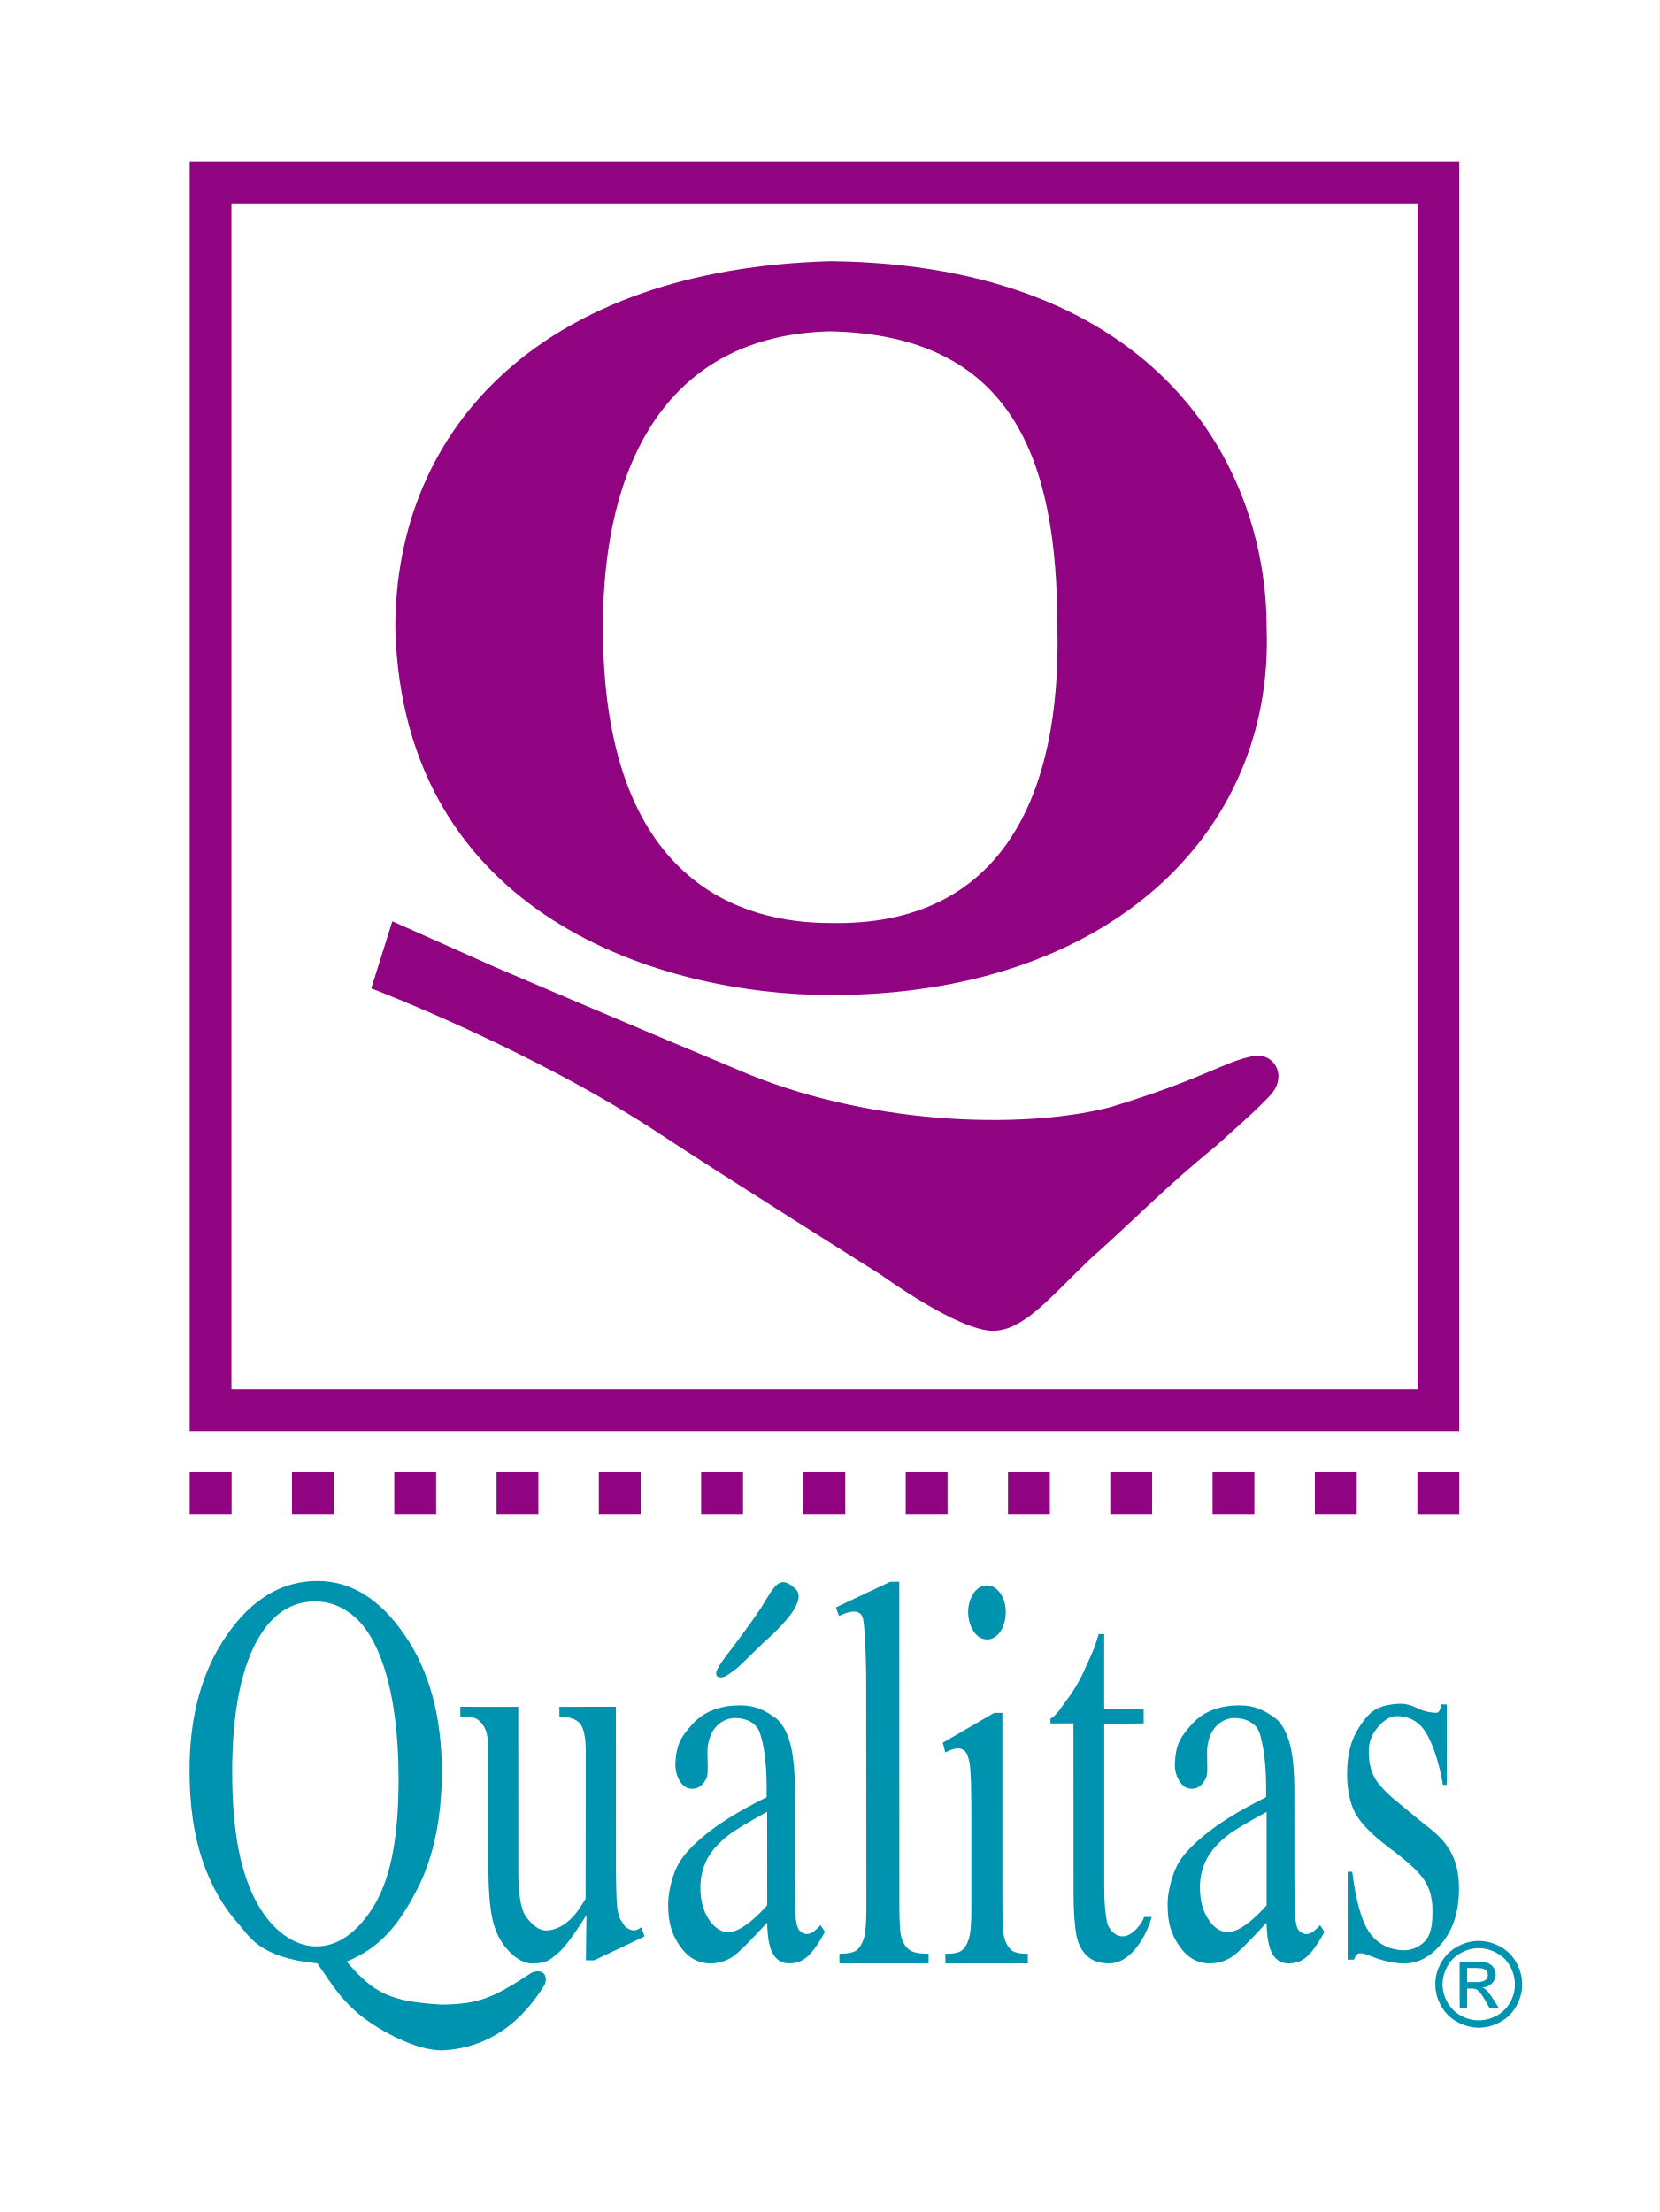
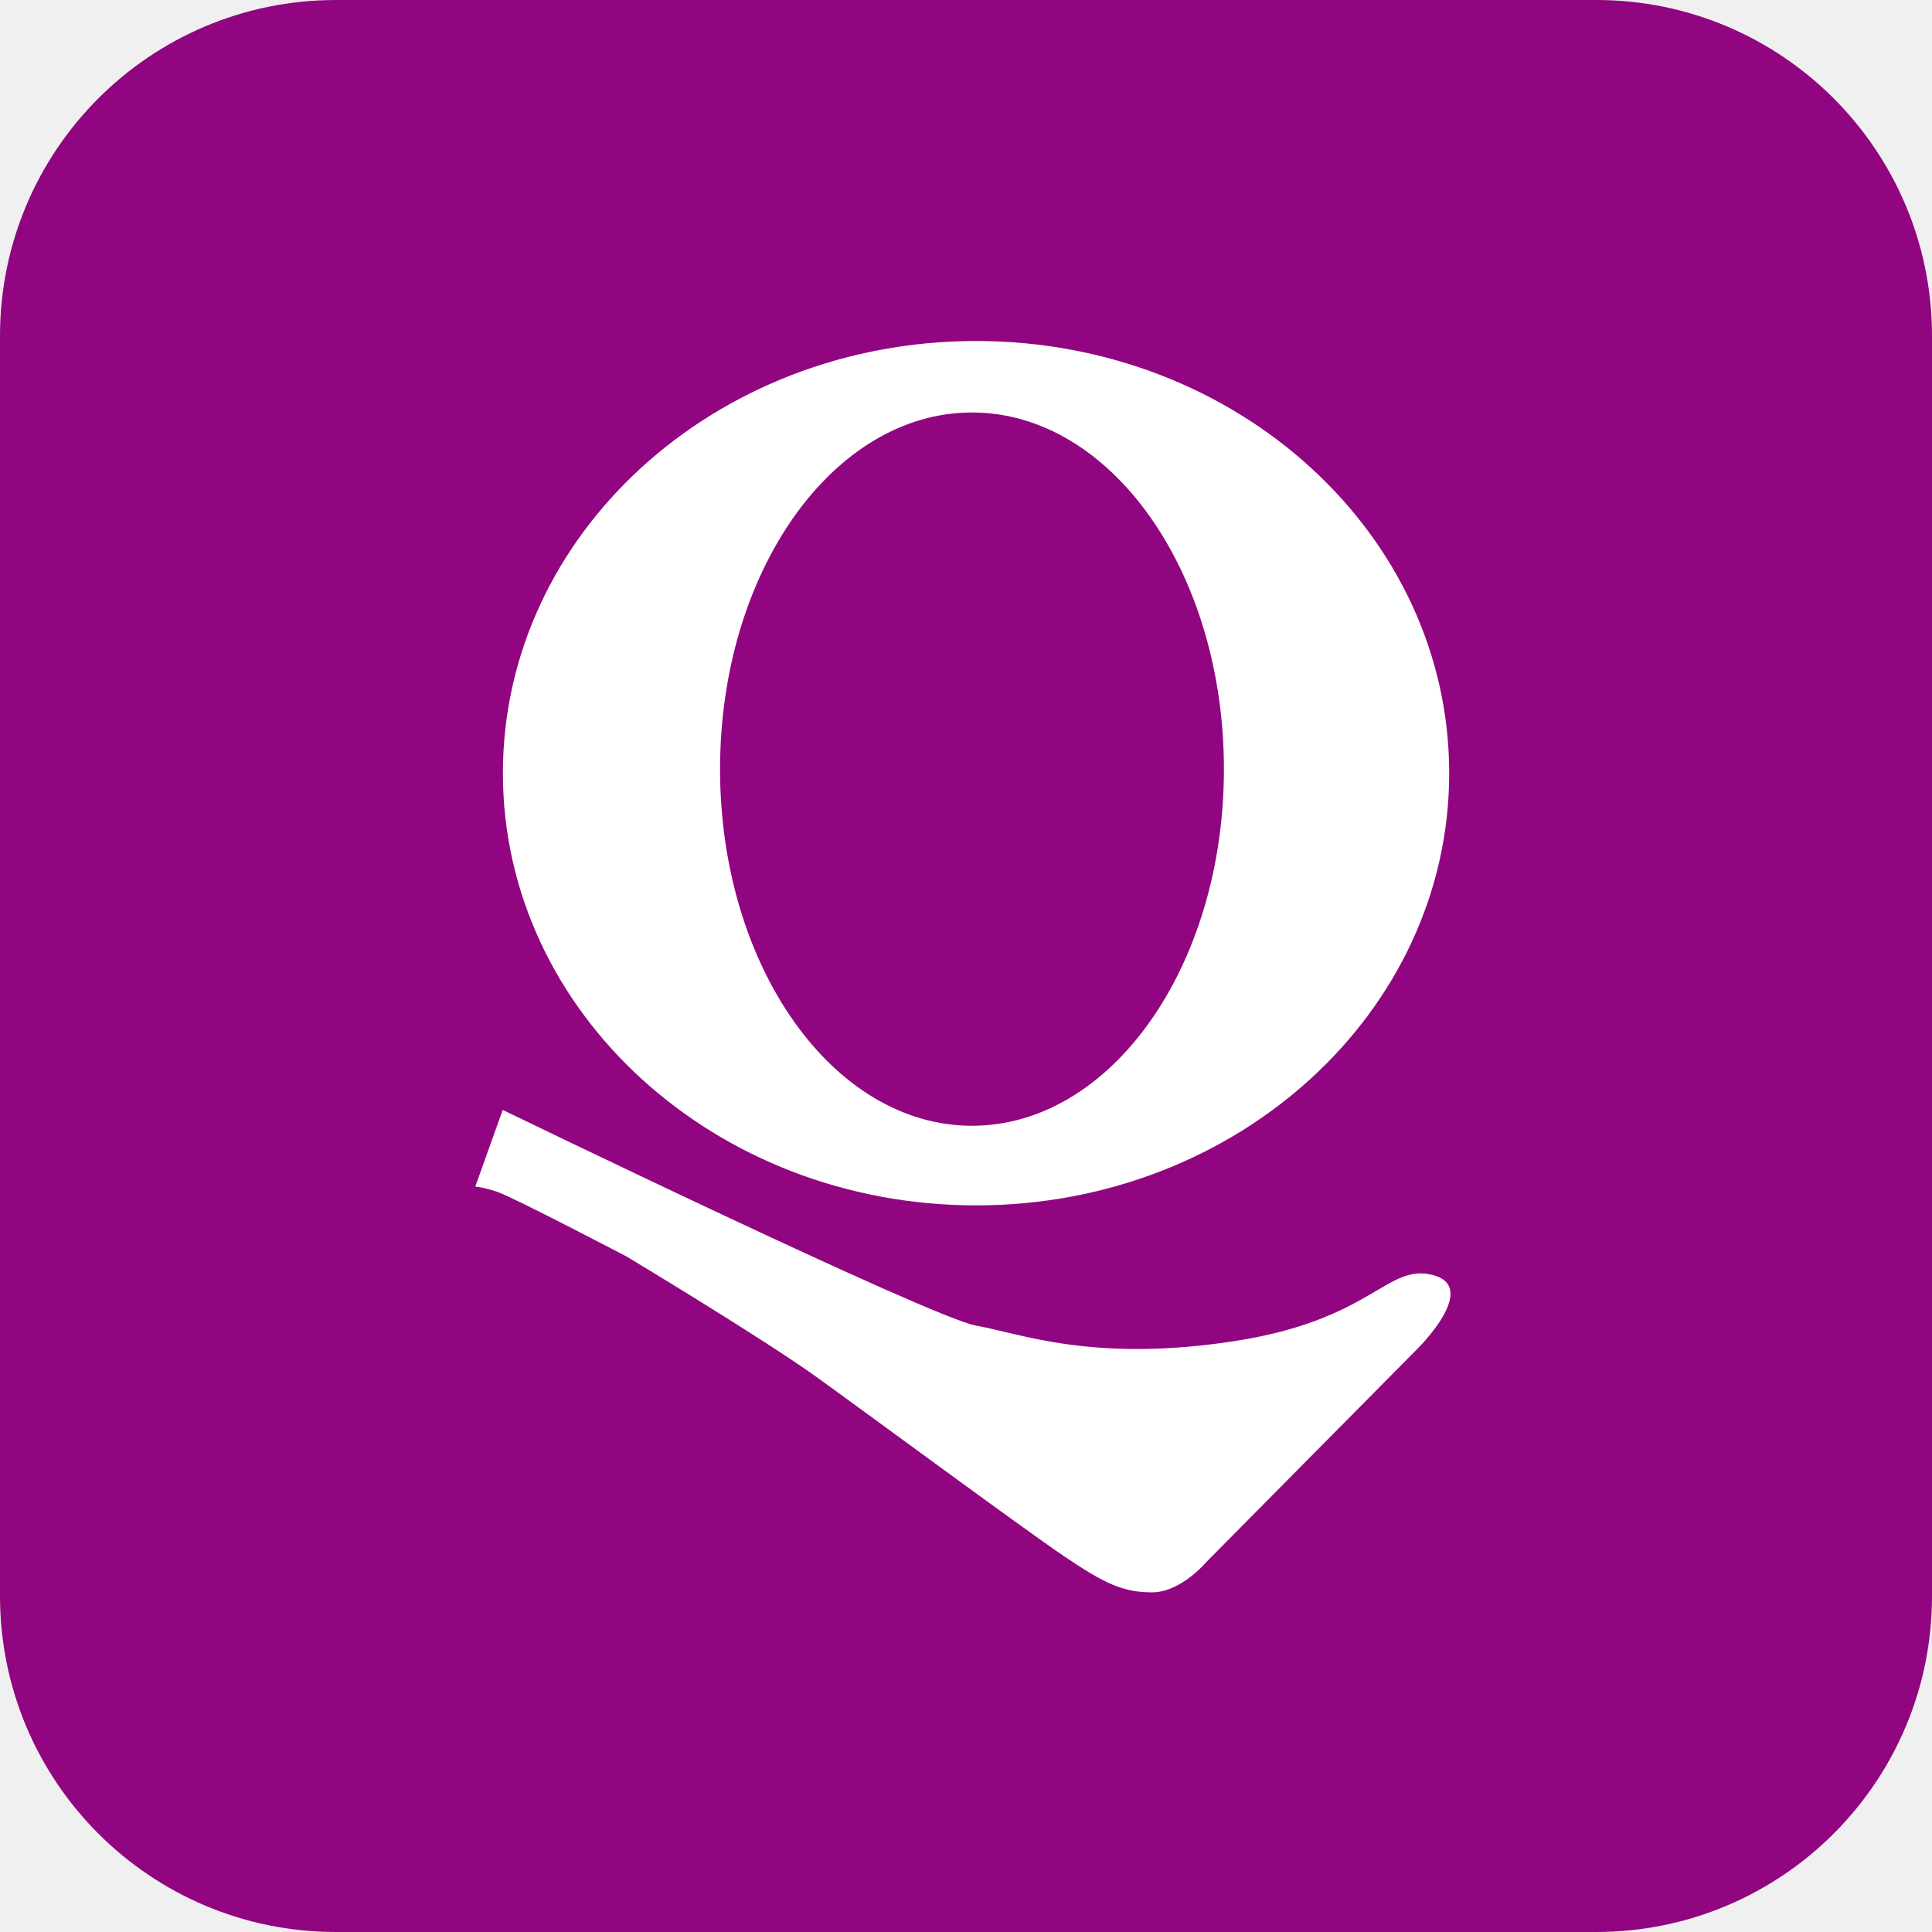
- <svg xmlns="http://www.w3.org/2000/svg" width="170.08pt" height="226.77pt" viewBox="0 0 170.08 226.77" version="1.1">
-   <defs>
-     <clipPath id="clip1">
-       <path d="M 0 0 L 170.078 0 L 170.078 226.77 L 0 226.77 Z M 0 0 " />
-     </clipPath>
-   </defs>
-   <g id="surface1">
-     <g clip-path="url(#clip1)" clip-rule="nonzero">
-       <path style=" stroke:none;fill-rule:nonzero;fill:rgb(100%,100%,100%);fill-opacity:1;" d="M 0 226.77 L 170.078 226.77 L 170.078 0 L 0 0 Z M 0 226.77 " />
+ <svg xmlns="http://www.w3.org/2000/svg" version="1.1" x="0px" y="0px" viewBox="0 0 100 100" style="enable-background:new 0 0 100 100;" xml:space="preserve">
+   <style type="text/css">
+ 	.st0{fill:#910580;}
+ 	.st1{fill:#FFFFFF;}
+ </style>
+   <g id="Capa_1">
+ </g>
+   <g id="Capa_2">
+     <path class="st0" d="M82.61,100H17.39C7.78,100,0,92.22,0,82.61V17.39C0,7.78,7.78,0,17.39,0h65.23C92.22,0,100,7.78,100,17.39   v65.23C100,92.22,92.22,100,82.61,100z" />
+     <g>
+       <g>
+         <path class="st1" d="M50.52,17.65c-13.53,0-24.49,10.01-24.49,22.37s10.97,22.37,24.49,22.37s24.49-10.01,24.49-22.37     S64.05,17.65,50.52,17.65z M50.31,58.27c-7.2,0-13.04-8.26-13.04-18.46c0-10.19,5.84-18.46,13.04-18.46     c7.2,0,13.04,8.26,13.04,18.46C63.35,50.01,57.51,58.27,50.31,58.27z" />
+       </g>
    </g>
-     <path style=" stroke:none;fill-rule:nonzero;fill:rgb(56.898%,1.599%,50.6%);fill-opacity:1;" d="M 128.469 108.262 C 125.316 108.898 123.367 110.621 113.75 113.527 C 104.438 115.895 88.418 115.234 75.602 109.656 C 65.695 105.535 50.723 99.133 50.723 99.133 L 40.219 94.445 L 38.055 101.328 C 38.055 101.328 54.547 107.578 67.773 116.332 C 73.766 120.297 90.352 130.719 90.352 130.719 C 90.352 130.719 98.234 136.461 101.828 136.438 C 104.949 136.383 107.574 133.07 111.734 129.094 C 116.824 124.547 119.148 121.996 124.688 117.449 C 128.379 114.156 130.254 112.441 130.699 111.645 C 131.77 109.723 130.27 107.898 128.469 108.262 " />
-     <path style=" stroke:none;fill-rule:nonzero;fill:rgb(56.898%,1.599%,50.6%);fill-opacity:1;" d="M 19.445 155.227 L 23.742 155.227 L 23.742 150.934 L 19.445 150.934 Z M 19.445 155.227 " />
-     <path style=" stroke:none;fill-rule:nonzero;fill:rgb(56.898%,1.599%,50.6%);fill-opacity:1;" d="M 29.93 155.227 L 34.223 155.227 L 34.223 150.934 L 29.93 150.934 Z M 29.93 155.227 " />
-     <path style=" stroke:none;fill-rule:nonzero;fill:rgb(56.898%,1.599%,50.6%);fill-opacity:1;" d="M 40.418 155.227 L 44.707 155.227 L 44.707 150.934 L 40.418 150.934 Z M 40.418 155.227 " />
-     <path style=" stroke:none;fill-rule:nonzero;fill:rgb(56.898%,1.599%,50.6%);fill-opacity:1;" d="M 50.902 155.227 L 55.191 155.227 L 55.191 150.934 L 50.902 150.934 Z M 50.902 155.227 " />
-     <path style=" stroke:none;fill-rule:nonzero;fill:rgb(56.898%,1.599%,50.6%);fill-opacity:1;" d="M 61.387 155.227 L 65.676 155.227 L 65.676 150.934 L 61.387 150.934 Z M 61.387 155.227 " />
-     <path style=" stroke:none;fill-rule:nonzero;fill:rgb(56.898%,1.599%,50.6%);fill-opacity:1;" d="M 71.875 155.227 L 76.168 155.227 L 76.168 150.934 L 71.875 150.934 Z M 71.875 155.227 " />
-     <path style=" stroke:none;fill-rule:nonzero;fill:rgb(56.898%,1.599%,50.6%);fill-opacity:1;" d="M 82.359 155.227 L 86.648 155.227 L 86.648 150.934 L 82.359 150.934 Z M 82.359 155.227 " />
-     <path style=" stroke:none;fill-rule:nonzero;fill:rgb(56.898%,1.599%,50.6%);fill-opacity:1;" d="M 92.844 155.227 L 97.133 155.227 L 97.133 150.934 L 92.844 150.934 Z M 92.844 155.227 " />
-     <path style=" stroke:none;fill-rule:nonzero;fill:rgb(56.898%,1.599%,50.6%);fill-opacity:1;" d="M 103.332 155.227 L 107.621 155.227 L 107.621 150.934 L 103.332 150.934 Z M 103.332 155.227 " />
-     <path style=" stroke:none;fill-rule:nonzero;fill:rgb(56.898%,1.599%,50.6%);fill-opacity:1;" d="M 113.816 155.227 L 118.105 155.227 L 118.105 150.934 L 113.816 150.934 Z M 113.816 155.227 " />
-     <path style=" stroke:none;fill-rule:nonzero;fill:rgb(56.898%,1.599%,50.6%);fill-opacity:1;" d="M 124.301 155.227 L 128.59 155.227 L 128.59 150.934 L 124.301 150.934 Z M 124.301 155.227 " />
-     <path style=" stroke:none;fill-rule:nonzero;fill:rgb(56.898%,1.599%,50.6%);fill-opacity:1;" d="M 134.789 155.227 L 139.082 155.227 L 139.082 150.934 L 134.789 150.934 Z M 134.789 155.227 " />
-     <path style=" stroke:none;fill-rule:nonzero;fill:rgb(56.898%,1.599%,50.6%);fill-opacity:1;" d="M 145.297 155.23 L 149.59 155.23 L 149.59 150.938 L 145.297 150.938 Z M 145.297 155.23 " />
-     <path style=" stroke:none;fill-rule:nonzero;fill:rgb(56.898%,1.599%,50.6%);fill-opacity:1;" d="M 145.309 142.43 L 23.723 142.43 L 23.723 20.844 L 145.309 20.844 Z M 19.445 146.703 L 149.582 146.703 L 149.582 16.57 L 19.445 16.57 Z M 19.445 146.703 " />
-     <path style=" stroke:none;fill-rule:nonzero;fill:rgb(56.898%,1.599%,50.6%);fill-opacity:1;" d="M 129.844 64.383 C 129.859 47.562 118.445 27.164 85.168 26.777 C 55.789 27.57 40.512 43.645 40.523 64.418 C 41.32 94.062 67.969 102.016 85.203 102.012 C 113.445 102 130.613 85.602 129.844 64.383 M 85.105 94.625 C 76.113 94.629 61.805 90.562 61.805 64.312 C 61.801 47.562 68.359 34.371 85.09 33.969 C 103.758 34.355 108.387 46.984 108.395 64.297 C 108.797 81.391 102.812 95.008 85.105 94.625 " />
-     <path style=" stroke:none;fill-rule:nonzero;fill:rgb(0%,57.599%,68.599%);fill-opacity:1;" d="M 35.535 201.094 C 38.438 204.504 40.164 205.18 45.254 205.512 C 49.184 205.457 50.562 204.801 54.496 202.242 C 54.496 202.242 55.227 201.891 55.691 202.273 C 56.18 202.691 55.832 203.484 55.832 203.484 C 54.879 204.938 51.949 209.77 45.586 210.188 C 42.707 210.395 38.277 207.852 36.453 206.195 C 34.621 204.555 33.84 203.137 32.531 201.281 C 26.52 200.711 25.531 198.434 24.441 197.23 C 22.859 195.473 21.617 193.281 20.738 190.688 C 19.867 188.094 19.43 185.031 19.43 181.492 C 19.426 175.91 20.703 171.293 23.262 167.613 C 25.816 163.922 28.898 162.078 32.543 162.078 C 35.977 162.078 38.953 163.922 41.48 167.617 C 44.023 171.305 45.281 175.965 45.293 181.594 C 45.289 186.16 44.516 190.359 42.703 193.805 C 40.91 197.23 39.109 199.629 35.535 201.094 M 32.309 164.172 C 29.953 164.184 28.047 165.375 26.598 167.766 C 24.773 170.75 23.801 175.461 23.801 181.625 C 23.805 187.664 24.609 192.066 26.473 195.32 C 27.91 197.832 30.094 199.543 32.441 199.543 C 34.875 199.543 36.891 197.785 38.398 195.27 C 40.145 192.301 40.859 188.09 40.859 182.293 C 40.852 177.828 40.363 174.066 39.406 171.035 C 38.645 168.672 37.672 166.961 36.445 165.84 C 35.207 164.73 33.84 164.18 32.309 164.172 " />
-     <path style=" stroke:none;fill-rule:nonzero;fill:rgb(0%,57.599%,68.599%);fill-opacity:1;" d="M 63.133 174.977 L 63.141 190.328 C 63.137 193.203 63.191 194.98 63.277 195.613 C 63.387 196.254 63.508 196.703 63.719 196.965 C 63.996 197.316 63.988 197.531 64.441 197.746 C 64.984 198.023 65.289 197.898 65.738 197.582 L 66.074 198.52 L 60.91 200.969 L 60.059 200.969 L 60.121 196.32 C 58.68 198.637 57.77 199.793 57 200.406 C 56.254 200.996 55.969 201.285 54.492 201.285 C 53.551 201.285 52.609 200.566 51.906 199.738 C 51.207 198.93 50.723 197.883 50.449 196.602 C 50.184 195.301 50.062 193.488 50.059 191.133 L 50.059 179.891 C 50.055 178.684 49.98 177.859 49.797 177.387 C 49.602 176.926 49.355 176.578 49.027 176.328 C 48.691 176.059 48.074 175.953 47.188 175.965 L 47.188 174.977 L 53.129 174.984 L 53.133 191.898 C 53.133 194.242 53.398 195.801 53.957 196.543 C 54.492 197.266 55.199 197.91 55.965 197.91 C 56.496 197.91 57.266 197.707 57.945 197.199 C 58.59 196.707 59.086 196.254 60.027 194.656 L 60.051 179.766 C 60.051 178.301 59.891 177.309 59.531 176.797 C 59.184 176.289 58.473 176 57.348 175.965 L 57.34 174.98 " />
-     <path style=" stroke:none;fill-rule:nonzero;fill:rgb(0%,57.599%,68.599%);fill-opacity:1;" d="M 78.648 197.105 C 76.785 199.121 75.605 200.281 75.137 200.586 C 74.402 201.059 73.629 201.285 72.824 201.285 C 71.551 201.285 70.5 200.688 69.688 199.488 C 68.867 198.301 68.496 197.168 68.496 195.227 C 68.496 193.988 68.891 192.465 69.301 191.586 C 69.836 190.328 70.949 189.211 72.297 188.098 C 73.652 187.004 75.449 185.812 78.59 184.242 L 78.59 183.078 C 78.582 180.582 78.27 178.766 77.918 177.723 C 77.57 176.598 76.461 176.129 75.355 176.129 C 74.512 176.137 73.77 176.547 73.277 177.172 C 72.773 177.797 72.516 178.789 72.52 179.59 L 72.551 181.191 C 72.551 182.02 72.504 182.234 72.195 182.695 C 71.879 183.156 71.465 183.379 70.949 183.383 C 70.457 183.379 70.055 183.145 69.738 182.668 C 69.434 182.199 69.195 181.535 69.234 180.719 C 69.34 178.887 69.754 178.117 70.926 176.816 C 72.098 175.492 73.742 174.836 75.863 174.832 C 77.492 174.832 78.461 175.371 79.508 176.129 C 80.285 176.691 80.863 177.922 81.156 179.387 C 81.309 180.191 81.488 181.359 81.492 183.805 L 81.496 192.371 C 81.496 194.781 81.52 196.254 81.586 196.797 C 81.668 197.332 81.773 197.703 81.926 197.887 C 82.523 198.469 83.129 198.469 84.113 197.367 L 84.566 198.047 C 83.078 200.781 82.188 201.277 80.836 201.277 C 80.168 201.281 79.641 200.961 79.266 200.348 C 78.871 199.703 78.664 198.633 78.648 197.105 M 78.645 195.328 L 78.641 185.734 C 76.641 186.848 75.328 187.633 74.75 188.086 C 73.688 188.891 72.949 189.723 72.484 190.609 C 72.035 191.484 71.805 192.438 71.797 193.492 C 71.801 194.801 72.09 195.91 72.66 196.77 C 73.254 197.641 73.906 198.078 74.641 198.078 C 75.656 198.078 77.004 197.156 78.645 195.328 " />
-     <path style=" stroke:none;fill-rule:nonzero;fill:rgb(0%,57.599%,68.599%);fill-opacity:1;" d="M 129.84 197.105 C 127.988 199.133 126.809 200.273 126.316 200.59 C 125.609 201.059 124.844 201.281 124.012 201.285 C 122.746 201.285 121.699 200.688 120.895 199.5 C 120.066 198.309 119.691 197.172 119.691 195.234 C 119.684 193.996 120.109 192.492 120.504 191.586 C 121.035 190.336 122.156 189.215 123.504 188.105 C 124.863 187 126.637 185.824 129.793 184.238 L 129.789 183.082 C 129.781 180.578 129.465 178.773 129.141 177.727 C 128.793 176.613 127.668 176.133 126.547 176.125 C 125.727 176.129 124.973 176.555 124.484 177.18 C 123.996 177.797 123.738 178.797 123.738 179.598 L 123.762 181.199 C 123.762 182.039 123.707 182.23 123.387 182.688 C 123.07 183.16 122.66 183.383 122.168 183.383 C 121.656 183.383 121.258 183.137 120.957 182.668 C 120.633 182.184 120.391 181.539 120.441 180.711 C 120.539 178.883 120.949 178.141 122.133 176.809 C 123.301 175.492 124.938 174.828 127.07 174.832 C 128.695 174.832 129.664 175.375 130.715 176.129 C 131.488 176.684 132.066 177.93 132.363 179.383 C 132.527 180.199 132.688 181.375 132.688 183.812 L 132.695 192.391 C 132.695 194.793 132.727 196.262 132.805 196.805 C 132.867 197.34 132.973 197.707 133.125 197.887 C 133.742 198.48 134.328 198.477 135.32 197.371 L 135.773 198.051 C 134.273 200.801 133.379 201.281 132.039 201.285 C 131.355 201.281 130.848 200.965 130.457 200.348 C 130.074 199.707 129.867 198.625 129.84 197.105 M 129.84 195.34 L 129.84 185.754 C 127.84 186.848 126.527 187.625 125.934 188.086 C 124.883 188.891 124.145 189.734 123.684 190.609 C 123.227 191.492 123.008 192.449 123.008 193.496 C 123.008 194.809 123.289 195.91 123.871 196.766 C 124.445 197.637 125.094 198.074 125.848 198.074 C 126.875 198.074 128.191 197.152 129.84 195.34 " />
-     <path style=" stroke:none;fill-rule:nonzero;fill:rgb(0%,57.599%,68.599%);fill-opacity:1;" d="M 92.184 162.156 L 92.195 195.613 C 92.203 197.184 92.266 198.227 92.438 198.742 C 92.602 199.25 92.871 199.633 93.215 199.891 C 93.574 200.172 94.219 200.297 95.191 200.297 L 95.188 201.281 L 86.051 201.285 L 86.051 200.297 C 86.898 200.297 87.488 200.176 87.809 199.934 C 88.117 199.707 88.359 199.301 88.539 198.766 C 88.715 198.219 88.812 197.172 88.812 195.613 L 88.793 172.719 C 88.801 169.891 88.625 166.047 88.414 165.797 C 88.234 165.27 87.645 164.879 86.012 165.664 L 85.68 164.789 L 91.254 162.16 " />
-     <path style=" stroke:none;fill-rule:nonzero;fill:rgb(0%,57.599%,68.599%);fill-opacity:1;" d="M 102.754 175.598 L 102.762 195.672 C 102.762 197.23 102.832 198.258 102.98 198.773 C 103.141 199.285 103.379 199.656 103.68 199.93 C 103.98 200.176 104.535 200.301 105.363 200.301 L 105.367 201.281 L 96.91 201.285 L 96.91 200.301 C 97.762 200.305 98.332 200.191 98.617 199.938 C 98.914 199.707 99.137 199.328 99.309 198.789 C 99.488 198.25 99.586 197.203 99.574 195.672 L 99.574 186.062 C 99.574 183.344 99.523 181.598 99.402 180.801 C 99.293 180.215 99.16 179.805 98.969 179.582 C 98.781 179.359 98.516 179.246 98.195 179.242 C 97.855 179.242 97.41 179.379 96.902 179.66 L 96.641 178.664 L 101.906 175.602 Z M 101.184 162.531 C 101.703 162.527 102.152 162.797 102.543 163.336 C 102.914 163.875 103.098 164.523 103.102 165.285 C 103.098 166.055 102.91 166.711 102.543 167.27 C 102.152 167.809 101.715 168.07 101.188 168.074 C 100.66 168.07 100.207 167.809 99.812 167.266 C 99.461 166.715 99.25 166.055 99.246 165.281 C 99.25 164.523 99.441 163.879 99.805 163.336 C 100.176 162.797 100.637 162.531 101.184 162.531 " />
-     <path style=" stroke:none;fill-rule:nonzero;fill:rgb(0%,57.599%,68.599%);fill-opacity:1;" d="M 113.191 167.523 L 113.191 175.203 L 117.234 175.203 L 117.242 176.676 L 113.195 176.754 L 113.195 193.484 C 113.199 195.105 113.285 195.926 113.461 196.965 C 113.559 197.613 114.211 198.551 115.137 198.508 C 116.023 198.508 117.07 197.254 117.285 196.52 L 118.055 196.52 C 117.598 198.309 115.91 201.547 113.391 201.27 C 111.141 201.195 110.449 199.281 110.285 198.082 C 110.16 197.168 110.051 195.91 110.051 194.074 L 110.039 176.676 L 107.684 176.68 L 107.676 176.199 C 108.379 175.797 108.719 175.113 109.441 174.156 C 110.16 173.207 110.809 172.07 111.375 170.746 C 111.664 170.043 112.094 169.371 112.629 167.523 " />
-     <path style=" stroke:none;fill-rule:nonzero;fill:rgb(0%,57.599%,68.599%);fill-opacity:1;" d="M 148.309 174.742 L 148.309 182.984 L 147.918 182.984 C 147.461 180.289 146.672 178.277 145.961 177.305 C 145.242 176.336 144.273 175.93 143.164 175.93 C 142.336 175.93 141.605 176.586 141.086 177.266 C 140.57 177.941 140.316 178.68 140.316 179.508 C 140.316 180.527 140.473 181.41 140.863 182.141 C 141.234 182.895 142.078 183.785 143.277 184.758 L 146.102 187.086 C 148.59 188.902 149.559 190.688 149.562 193.637 C 149.559 195.938 148.984 197.789 147.828 199.188 C 146.68 200.594 145.398 201.285 143.965 201.285 C 142.938 201.293 141.762 201.043 140.43 200.5 C 140.031 200.34 139.699 200.246 139.438 200.246 C 139.16 200.246 138.949 200.461 138.797 200.898 L 138.152 200.898 L 138.152 191.895 L 138.621 191.891 C 138.953 194.473 139.48 196.891 140.445 198.199 C 141.402 199.504 142.766 199.941 143.949 199.941 C 144.793 199.941 145.711 199.523 146.254 198.789 C 146.789 198.047 146.848 196.914 146.848 195.875 C 146.848 194.602 146.559 193.551 145.969 192.684 C 145.367 191.82 144.188 190.742 142.395 189.418 C 140.645 188.105 139.477 186.91 138.91 185.844 C 138.371 184.805 138.094 183.473 138.094 181.887 C 138.094 179.82 138.473 178.367 139.391 176.973 C 140.336 175.582 140.941 174.965 142.836 174.707 C 144.141 174.551 144.613 174.809 145.543 175.234 C 146.164 175.523 147.309 175.676 147.43 175.535 C 147.547 175.422 147.68 175.27 147.707 174.723 " />
-     <path style=" stroke:none;fill-rule:nonzero;fill:rgb(0%,57.599%,68.599%);fill-opacity:1;" d="M 151.578 198.984 C 152.34 198.984 153.066 199.172 153.789 199.559 C 154.492 199.941 155.051 200.488 155.441 201.195 C 155.832 201.91 156.043 202.66 156.039 203.426 C 156.043 204.203 155.84 204.926 155.465 205.629 C 155.07 206.348 154.516 206.891 153.805 207.289 C 153.109 207.676 152.371 207.875 151.59 207.875 C 150.828 207.871 150.09 207.676 149.379 207.285 C 148.672 206.898 148.121 206.348 147.734 205.641 C 147.324 204.934 147.145 204.203 147.137 203.43 C 147.129 202.66 147.328 201.918 147.734 201.195 C 148.141 200.488 148.691 199.941 149.398 199.559 C 150.109 199.172 150.844 198.984 151.578 198.984 M 151.578 199.727 C 150.961 199.727 150.359 199.883 149.77 200.207 C 149.168 200.523 148.707 200.984 148.375 201.574 C 148.055 202.172 147.879 202.793 147.879 203.43 C 147.879 204.07 148.047 204.684 148.367 205.266 C 148.707 205.848 149.156 206.312 149.746 206.637 C 150.328 206.961 150.945 207.125 151.582 207.121 C 152.227 207.121 152.84 206.965 153.434 206.637 C 154.031 206.305 154.492 205.848 154.82 205.262 C 155.141 204.676 155.297 204.066 155.297 203.426 C 155.289 202.789 155.133 202.168 154.797 201.57 C 154.473 200.98 154.004 200.516 153.41 200.207 C 152.805 199.883 152.207 199.727 151.578 199.727 " />
-     <path style=" stroke:none;fill-rule:nonzero;fill:rgb(0%,57.599%,68.599%);fill-opacity:1;" d="M 149.633 205.887 L 149.629 201.113 L 151.277 201.117 C 151.848 201.117 152.254 201.156 152.504 201.246 C 152.746 201.336 152.953 201.484 153.109 201.715 C 153.254 201.926 153.328 202.156 153.328 202.406 C 153.328 202.754 153.211 203.062 152.953 203.324 C 152.703 203.582 152.375 203.723 151.961 203.754 C 152.133 203.832 152.262 203.914 152.371 204.012 C 152.559 204.203 152.793 204.508 153.074 204.949 L 153.664 205.887 L 152.707 205.887 L 152.285 205.137 C 151.953 204.543 151.68 204.18 151.477 204.023 C 151.34 203.914 151.125 203.863 150.855 203.863 L 150.398 203.863 L 150.398 205.883 Z M 150.398 203.199 L 151.355 203.199 C 151.805 203.199 152.109 203.129 152.273 202.996 C 152.449 202.863 152.52 202.684 152.52 202.461 C 152.52 202.324 152.492 202.195 152.414 202.086 C 152.332 201.977 152.215 201.895 152.074 201.832 C 151.938 201.789 151.664 201.758 151.293 201.754 L 150.398 201.754 " />
-     <path style=" stroke:none;fill-rule:nonzero;fill:rgb(0%,57.599%,68.599%);fill-opacity:1;" d="M 75.156 168.812 C 73.969 170.371 73.027 171.539 73.566 171.887 C 74.176 172.172 74.719 171.625 75.438 171.098 C 76.156 170.555 77.406 169.148 78.816 167.906 C 80.195 166.633 82.836 164.02 81.5 162.836 C 79.953 161.48 79.512 162.348 78.043 164.789 C 77.684 165.348 76.336 167.266 75.156 168.812 " />
+     <path class="st1" d="M26.02,57.45c0,0,22.18,10.75,24.49,11.16c2.31,0.41,6.02,1.92,13.29,0.82c7.27-1.1,7.96-4.07,10.38-3.43   c2.42,0.64-0.82,3.82-0.82,3.82l-10.89,11c0,0-1.33,1.6-2.84,1.6c-1.51,0-2.47-0.46-4.57-1.88s-9.97-7.23-12.76-9.24   c-2.79-2.01-9.88-6.27-9.88-6.27s-5.85-3.06-6.68-3.34c-0.82-0.27-1.14-0.27-1.14-0.27L26.02,57.45z" />
  </g>
</svg>
